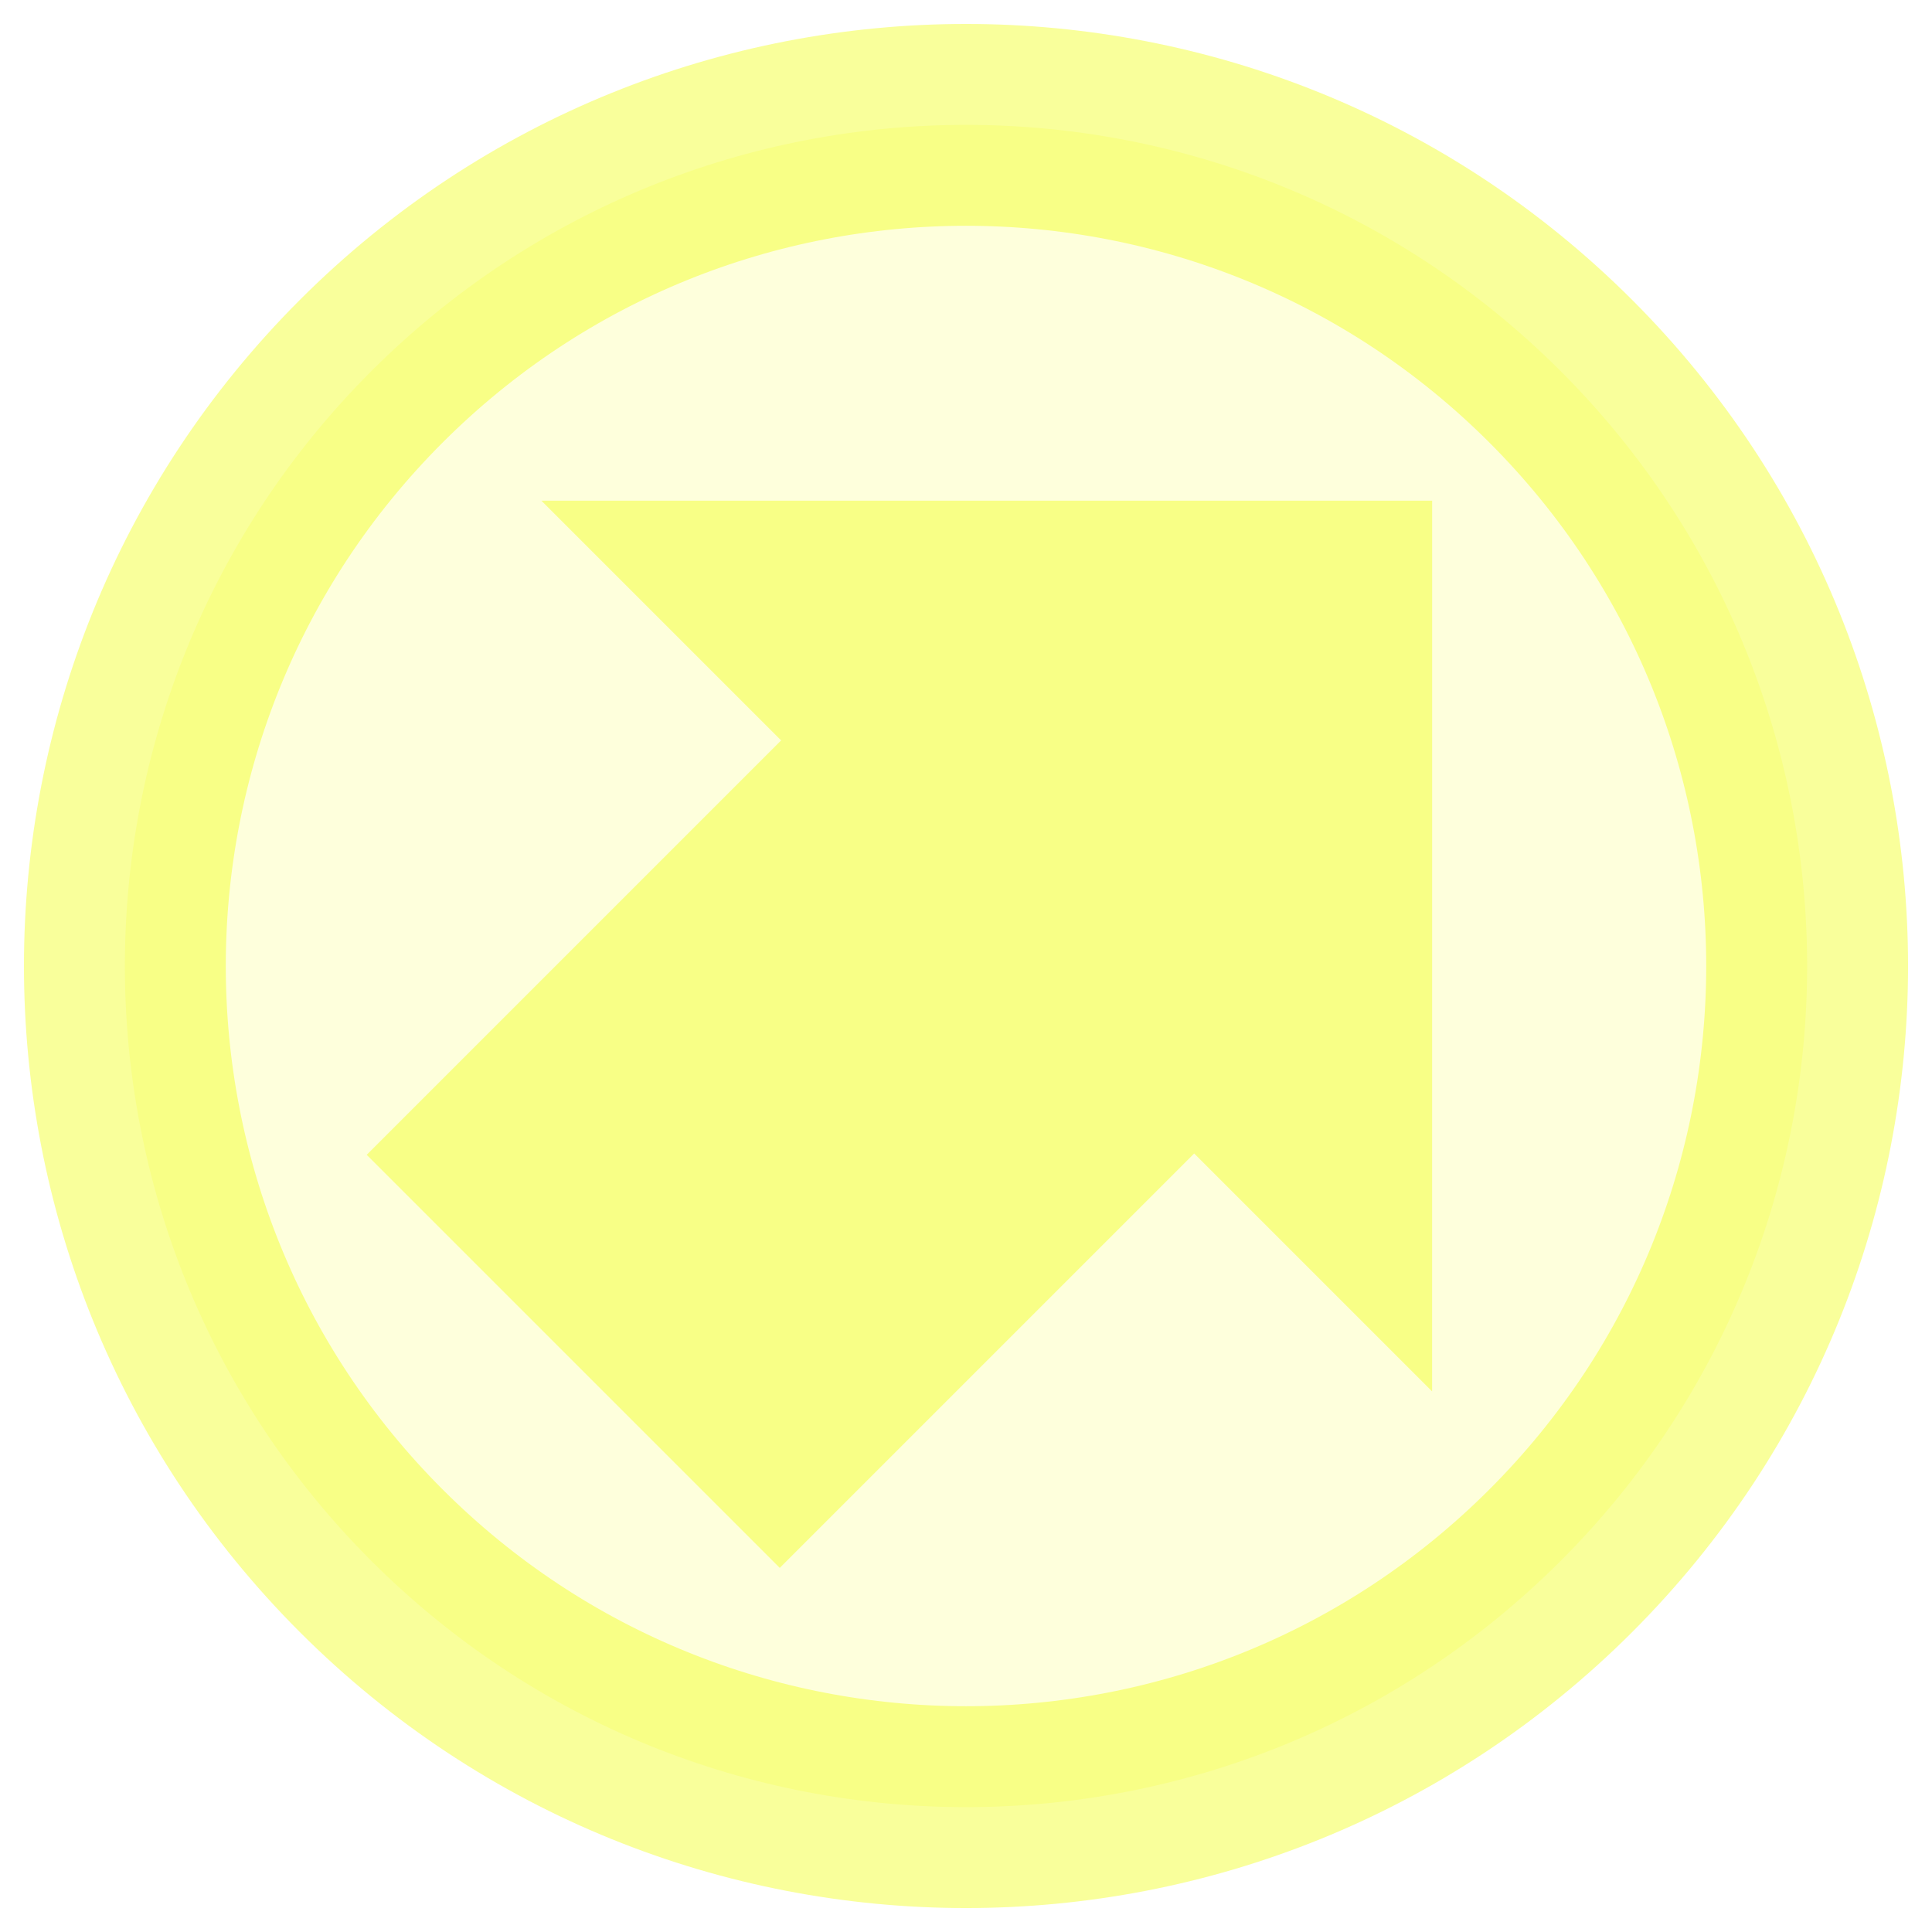
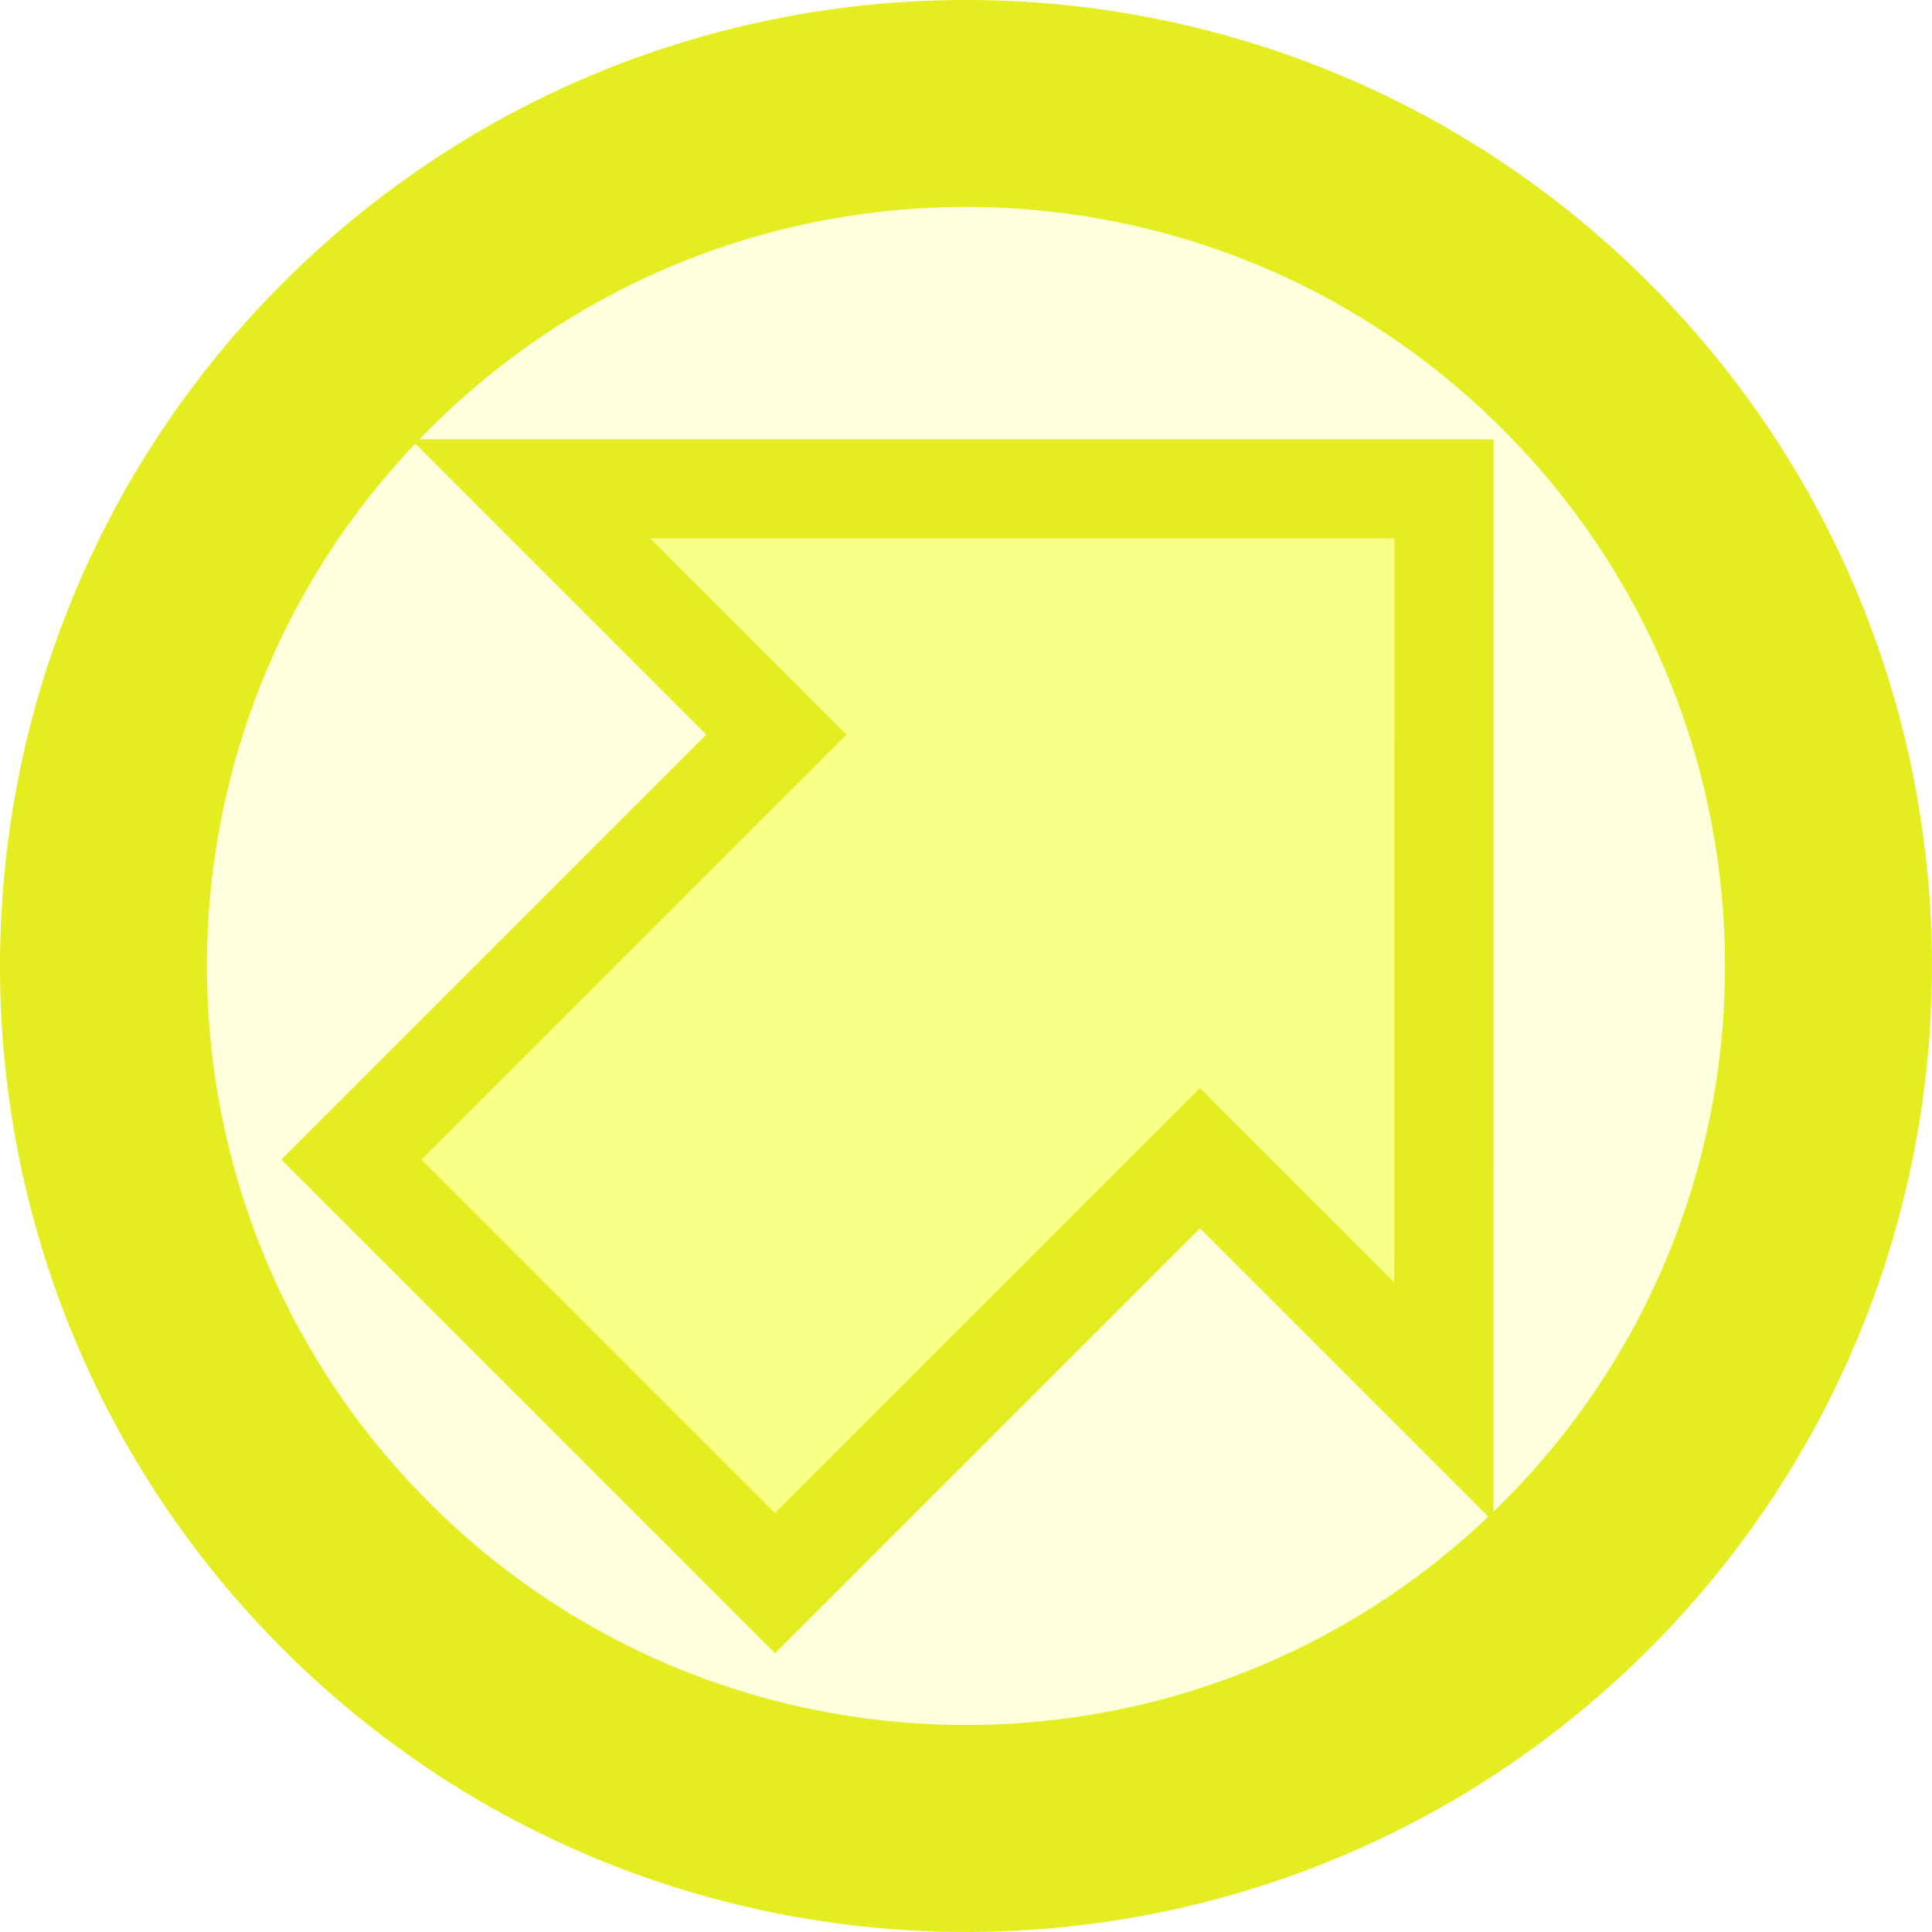
- <svg xmlns="http://www.w3.org/2000/svg" width="100" height="100" viewBox="0 0 26.458 26.458" version="1.1" id="svg3581">
+ <svg xmlns="http://www.w3.org/2000/svg" width="45.463" height="45.463" viewBox="0 0 12.029 12.029" version="1.1" id="svg3581">
  <defs id="defs3578" />
-   <g id="layer1" transform="translate(0,-0.4018498)">
-     <g id="g6555" transform="rotate(45,13.22917,13.63102)">
-       <ellipse style="fill:#f8ff00;fill-opacity:0.14;stroke:#f1ff00;stroke-width:2.764;stroke-linecap:round;stroke-linejoin:round;stroke-dasharray:none;stroke-opacity:0.391" id="path3758" cx="13.229" cy="13.631" rx="11.519" ry="11.519" />
-       <path style="fill:#f0ff00;fill-opacity:0.392;stroke:none;stroke-width:0.265px;stroke-linecap:butt;stroke-linejoin:miter;stroke-opacity:0.666" d="m 4.611,13.237 h 4.643 v 8.026 h 8 v -8.026 h 4.608 L 13.237,4.611 Z" id="path5379" />
+   <g id="layer1" transform="translate(-7.214754,-7.616604)">
+     <g id="g1767" transform="matrix(0.329653,0.329653,-0.329653,0.329653,13.36164,4.776478)">
+       <g id="g1760">
+         <g id="g1707">
+           <g id="g1702">
+             <ellipse style="fill:#f8ff00;fill-opacity:0.14;stroke:#e4ed1f;stroke-width:2.764;stroke-linecap:round;stroke-linejoin:round;stroke-dasharray:none;stroke-opacity:1" id="path3758" cx="13.229" cy="13.631" rx="11.519" ry="11.519" />
+           </g>
+           <path style="fill:#f0ff00;fill-opacity:0.392;stroke:#e4ed1f;stroke-width:1.323;stroke-linecap:butt;stroke-linejoin:miter;stroke-dasharray:none;stroke-opacity:1" d="m 4.611,13.237 h 4.643 v 8.026 h 8 v -8.026 h 4.608 L 13.237,4.611 Z" id="path5379" />
+         </g>
+       </g>
    </g>
  </g>
</svg>
